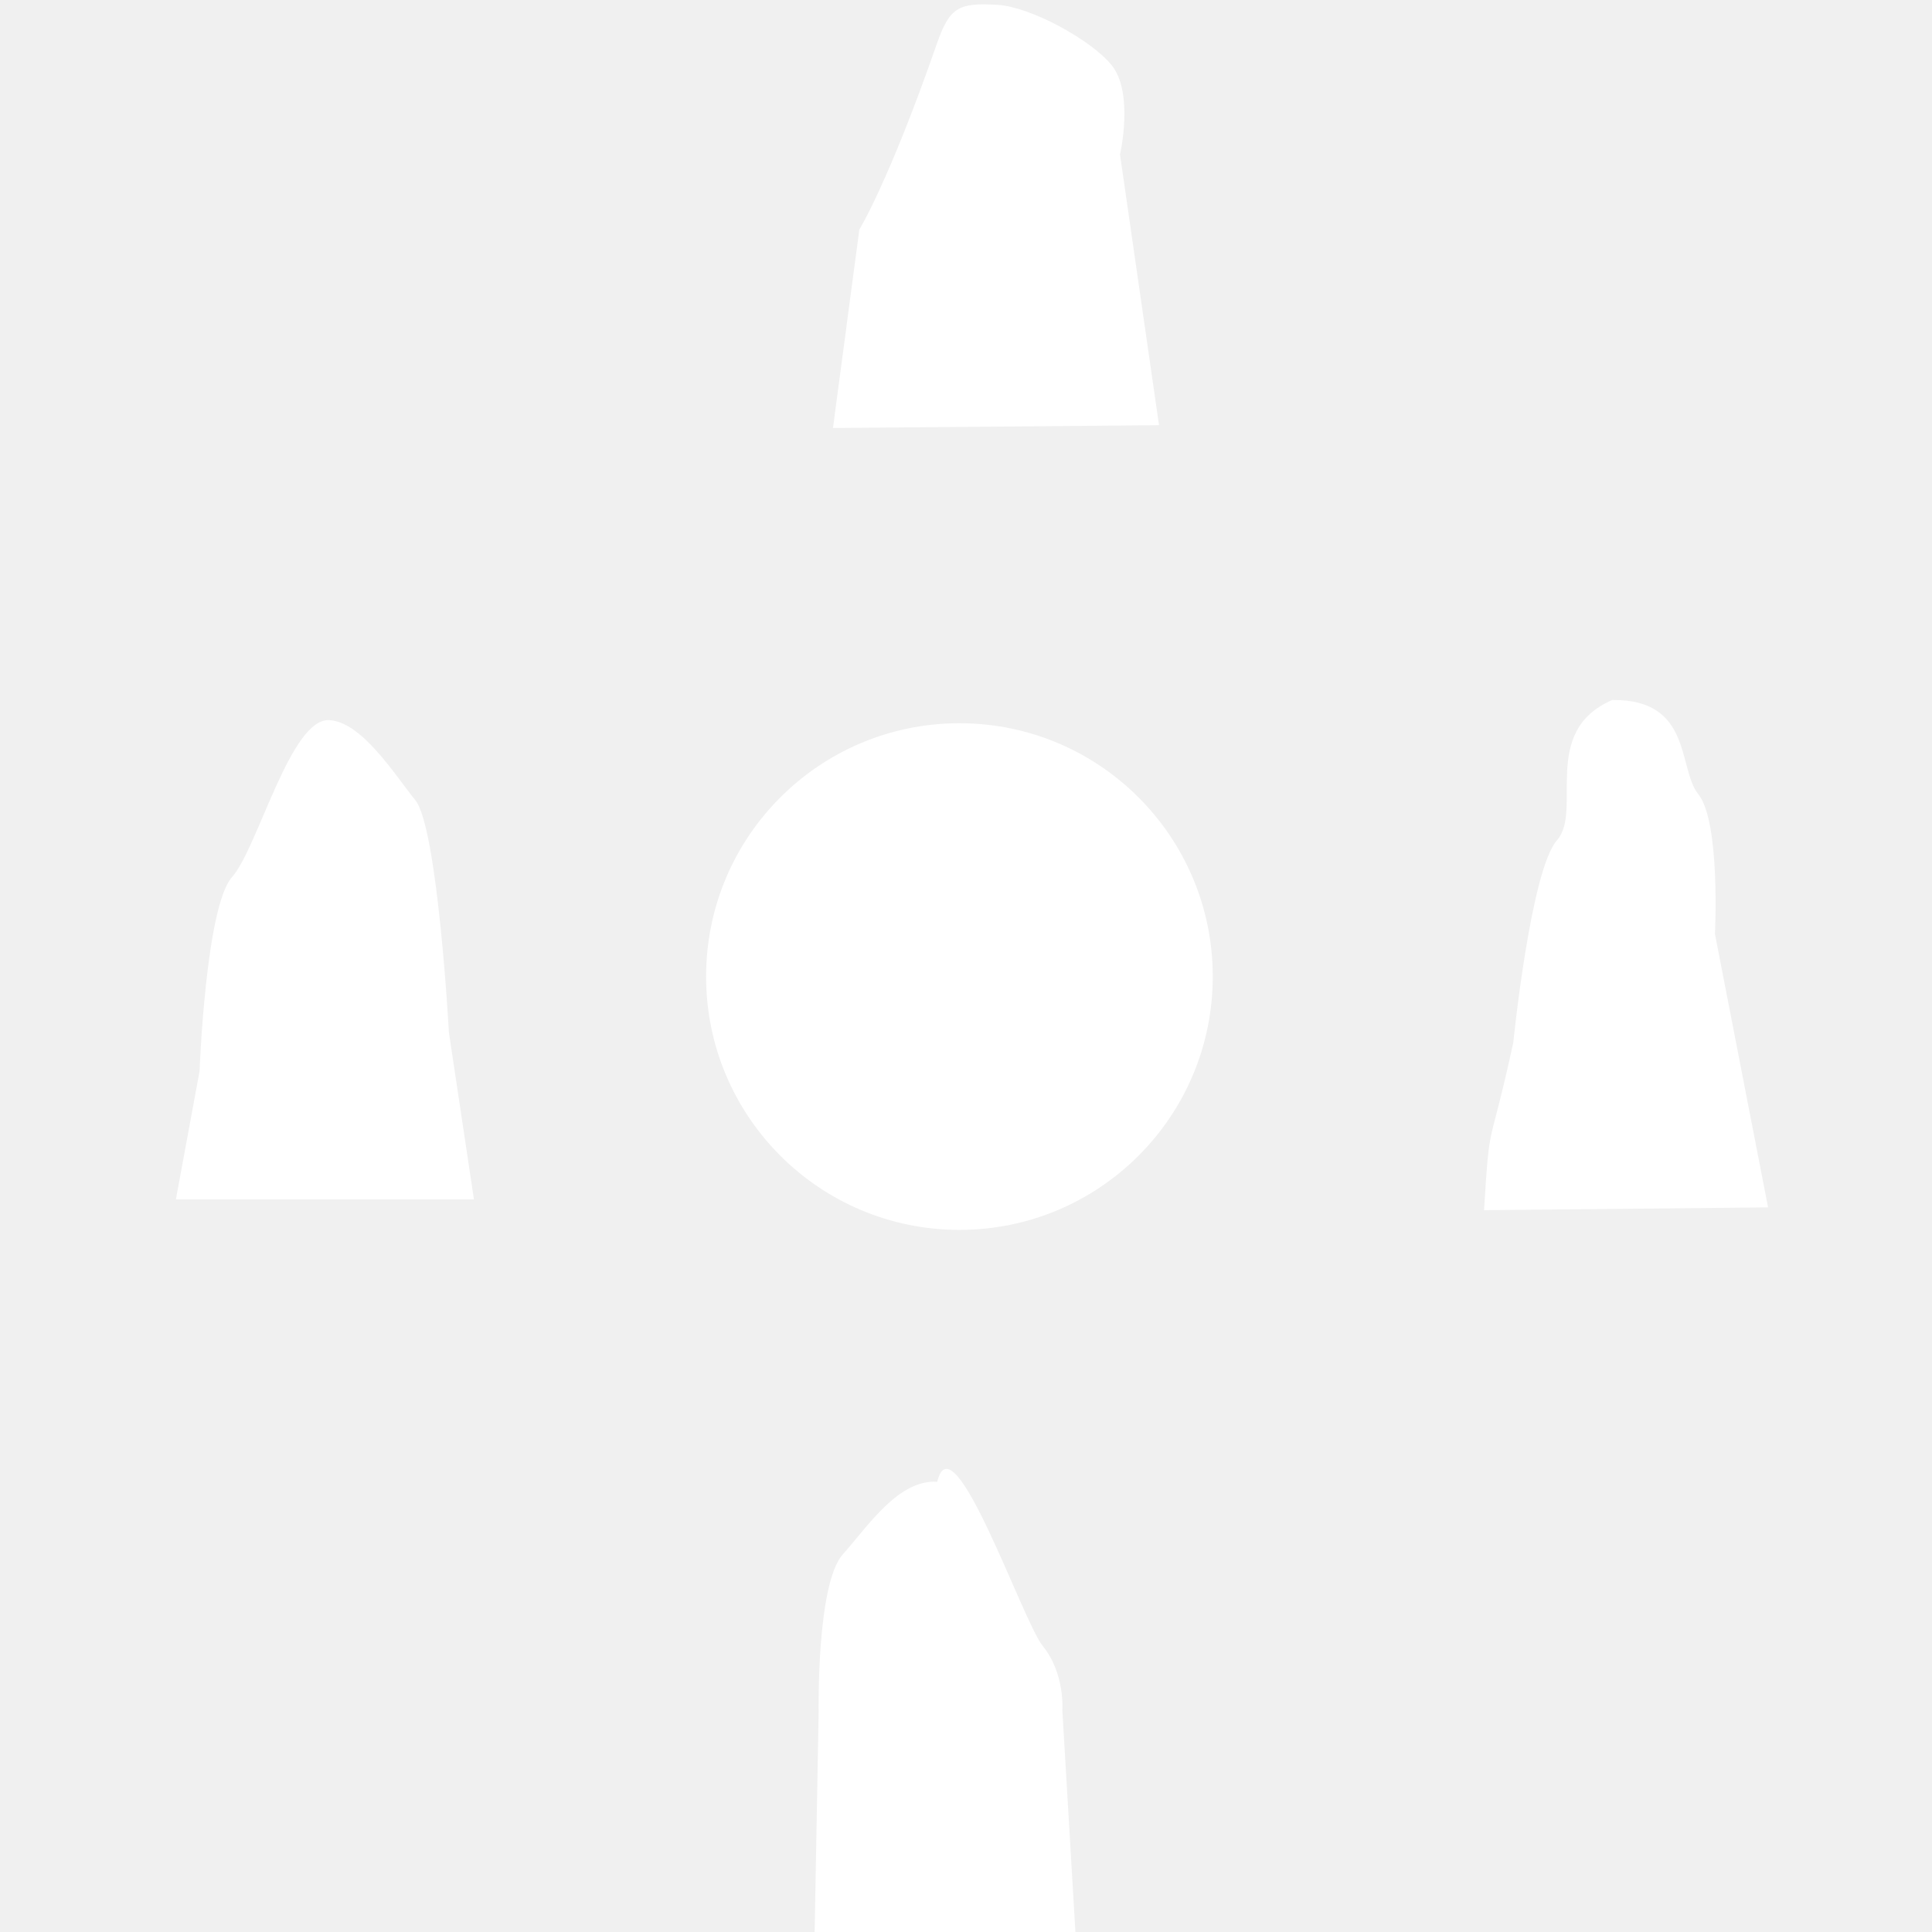
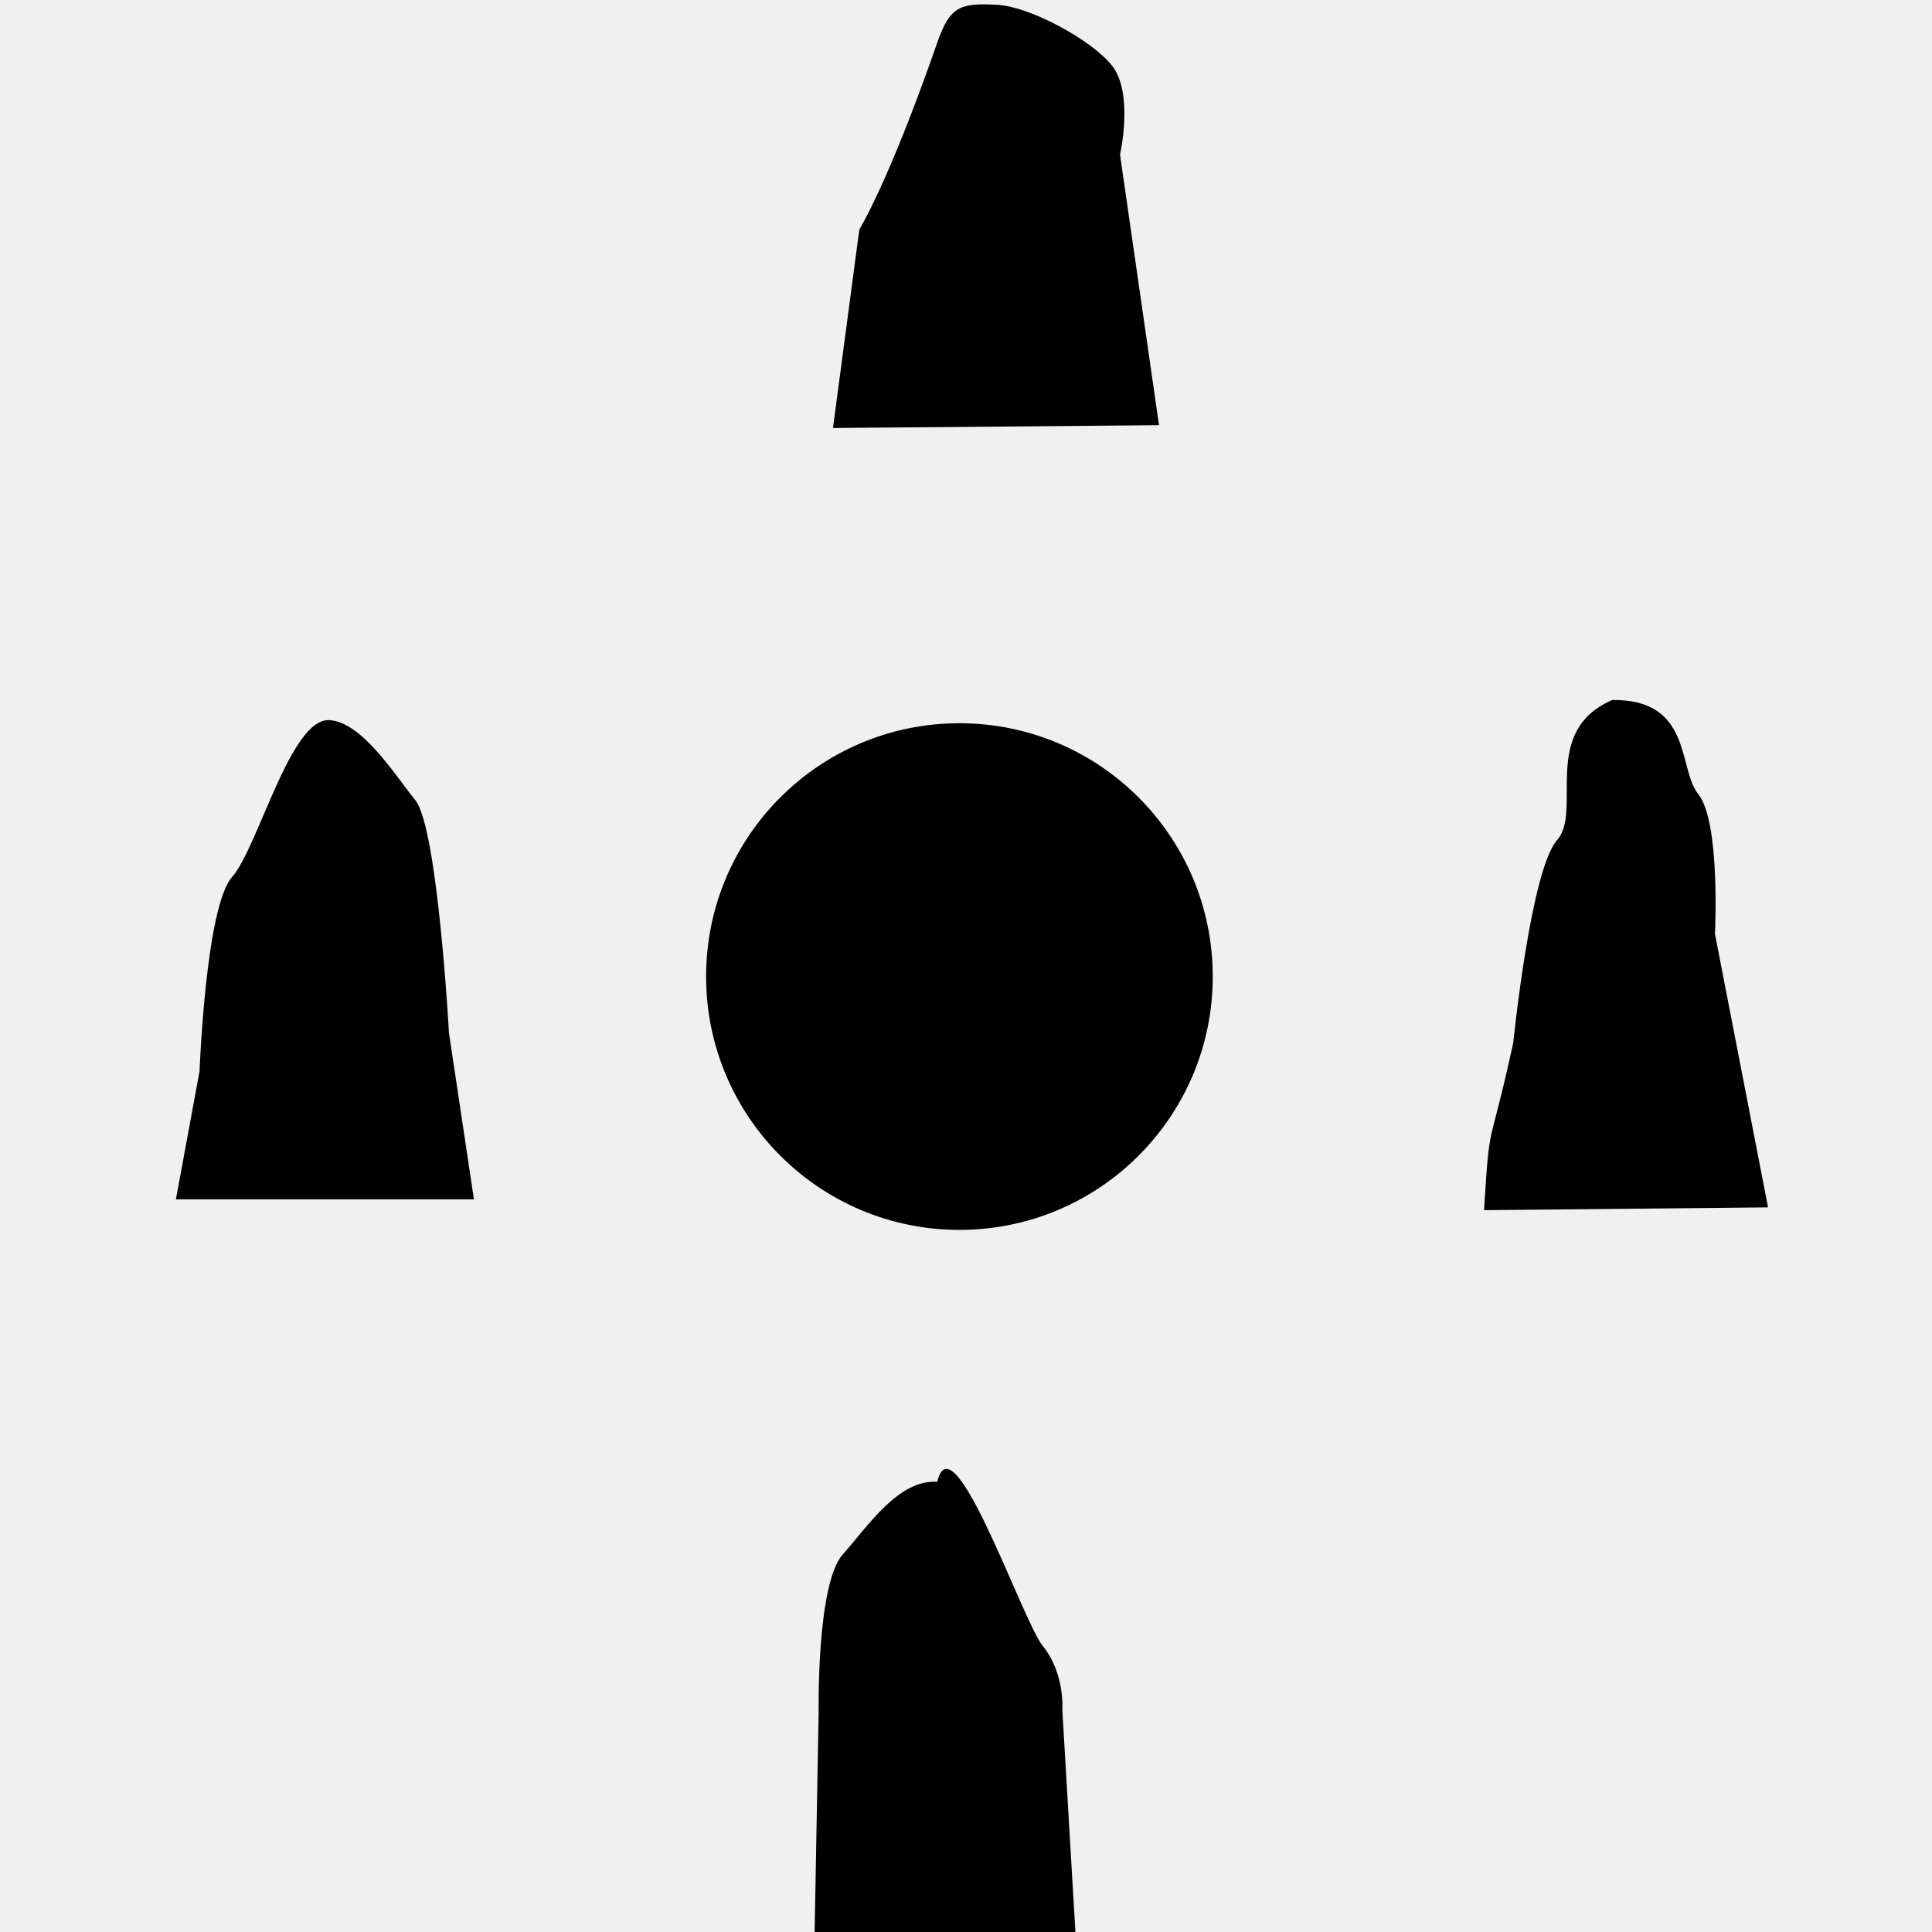
- <svg xmlns="http://www.w3.org/2000/svg" width="64" height="64" fill="#fff" viewBox="0 0 17 17">
+ <svg xmlns="http://www.w3.org/2000/svg" width="64" height="64" fill="currentColor" viewBox="0 0 17 17">
  <g transform="matrix(.9128 0 0 .9128 .42598 1.3672)">
    <circle cx="8.782" cy="7.916" r="2.442" stroke-width="1.125" />
    <path d="m7.563 2.628 3.143-0.027-0.376-2.609s0.136-0.593-0.08-0.861c-0.198-0.245-0.785-0.564-1.1-0.582-0.375-0.022-0.462 0.021-0.586 0.376-0.464 1.334-0.747 1.79-0.747 1.79z" />
    <path d="m13.84 10.168 2.737-0.027-0.512-2.636s0.055-1.081-0.161-1.348c-0.198-0.245-0.054-0.916-0.829-0.907-0.7 0.303-0.282 1.07-0.532 1.351-0.254 0.286-0.422 1.952-0.422 1.952-0.242 1.11-0.224 0.689-0.282 1.615z" />
    <path d="m1.229 10.064 2.873 1e-6 -0.241-1.607s-0.108-1.974-0.324-2.241c-0.198-0.245-0.514-0.754-0.829-0.772-0.375-0.022-0.688 1.232-0.938 1.513-0.254 0.286-0.313 1.871-0.313 1.871z" />
    <path d="m7.386 17.136 2.521 0.108-0.133-2.257s0.028-0.35-0.188-0.617c-0.198-0.245-0.866-2.215-1.018-1.584-0.375-0.022-0.661 0.42-0.911 0.701-0.254 0.286-0.232 1.519-0.232 1.519z" />
  </g>
</svg>
